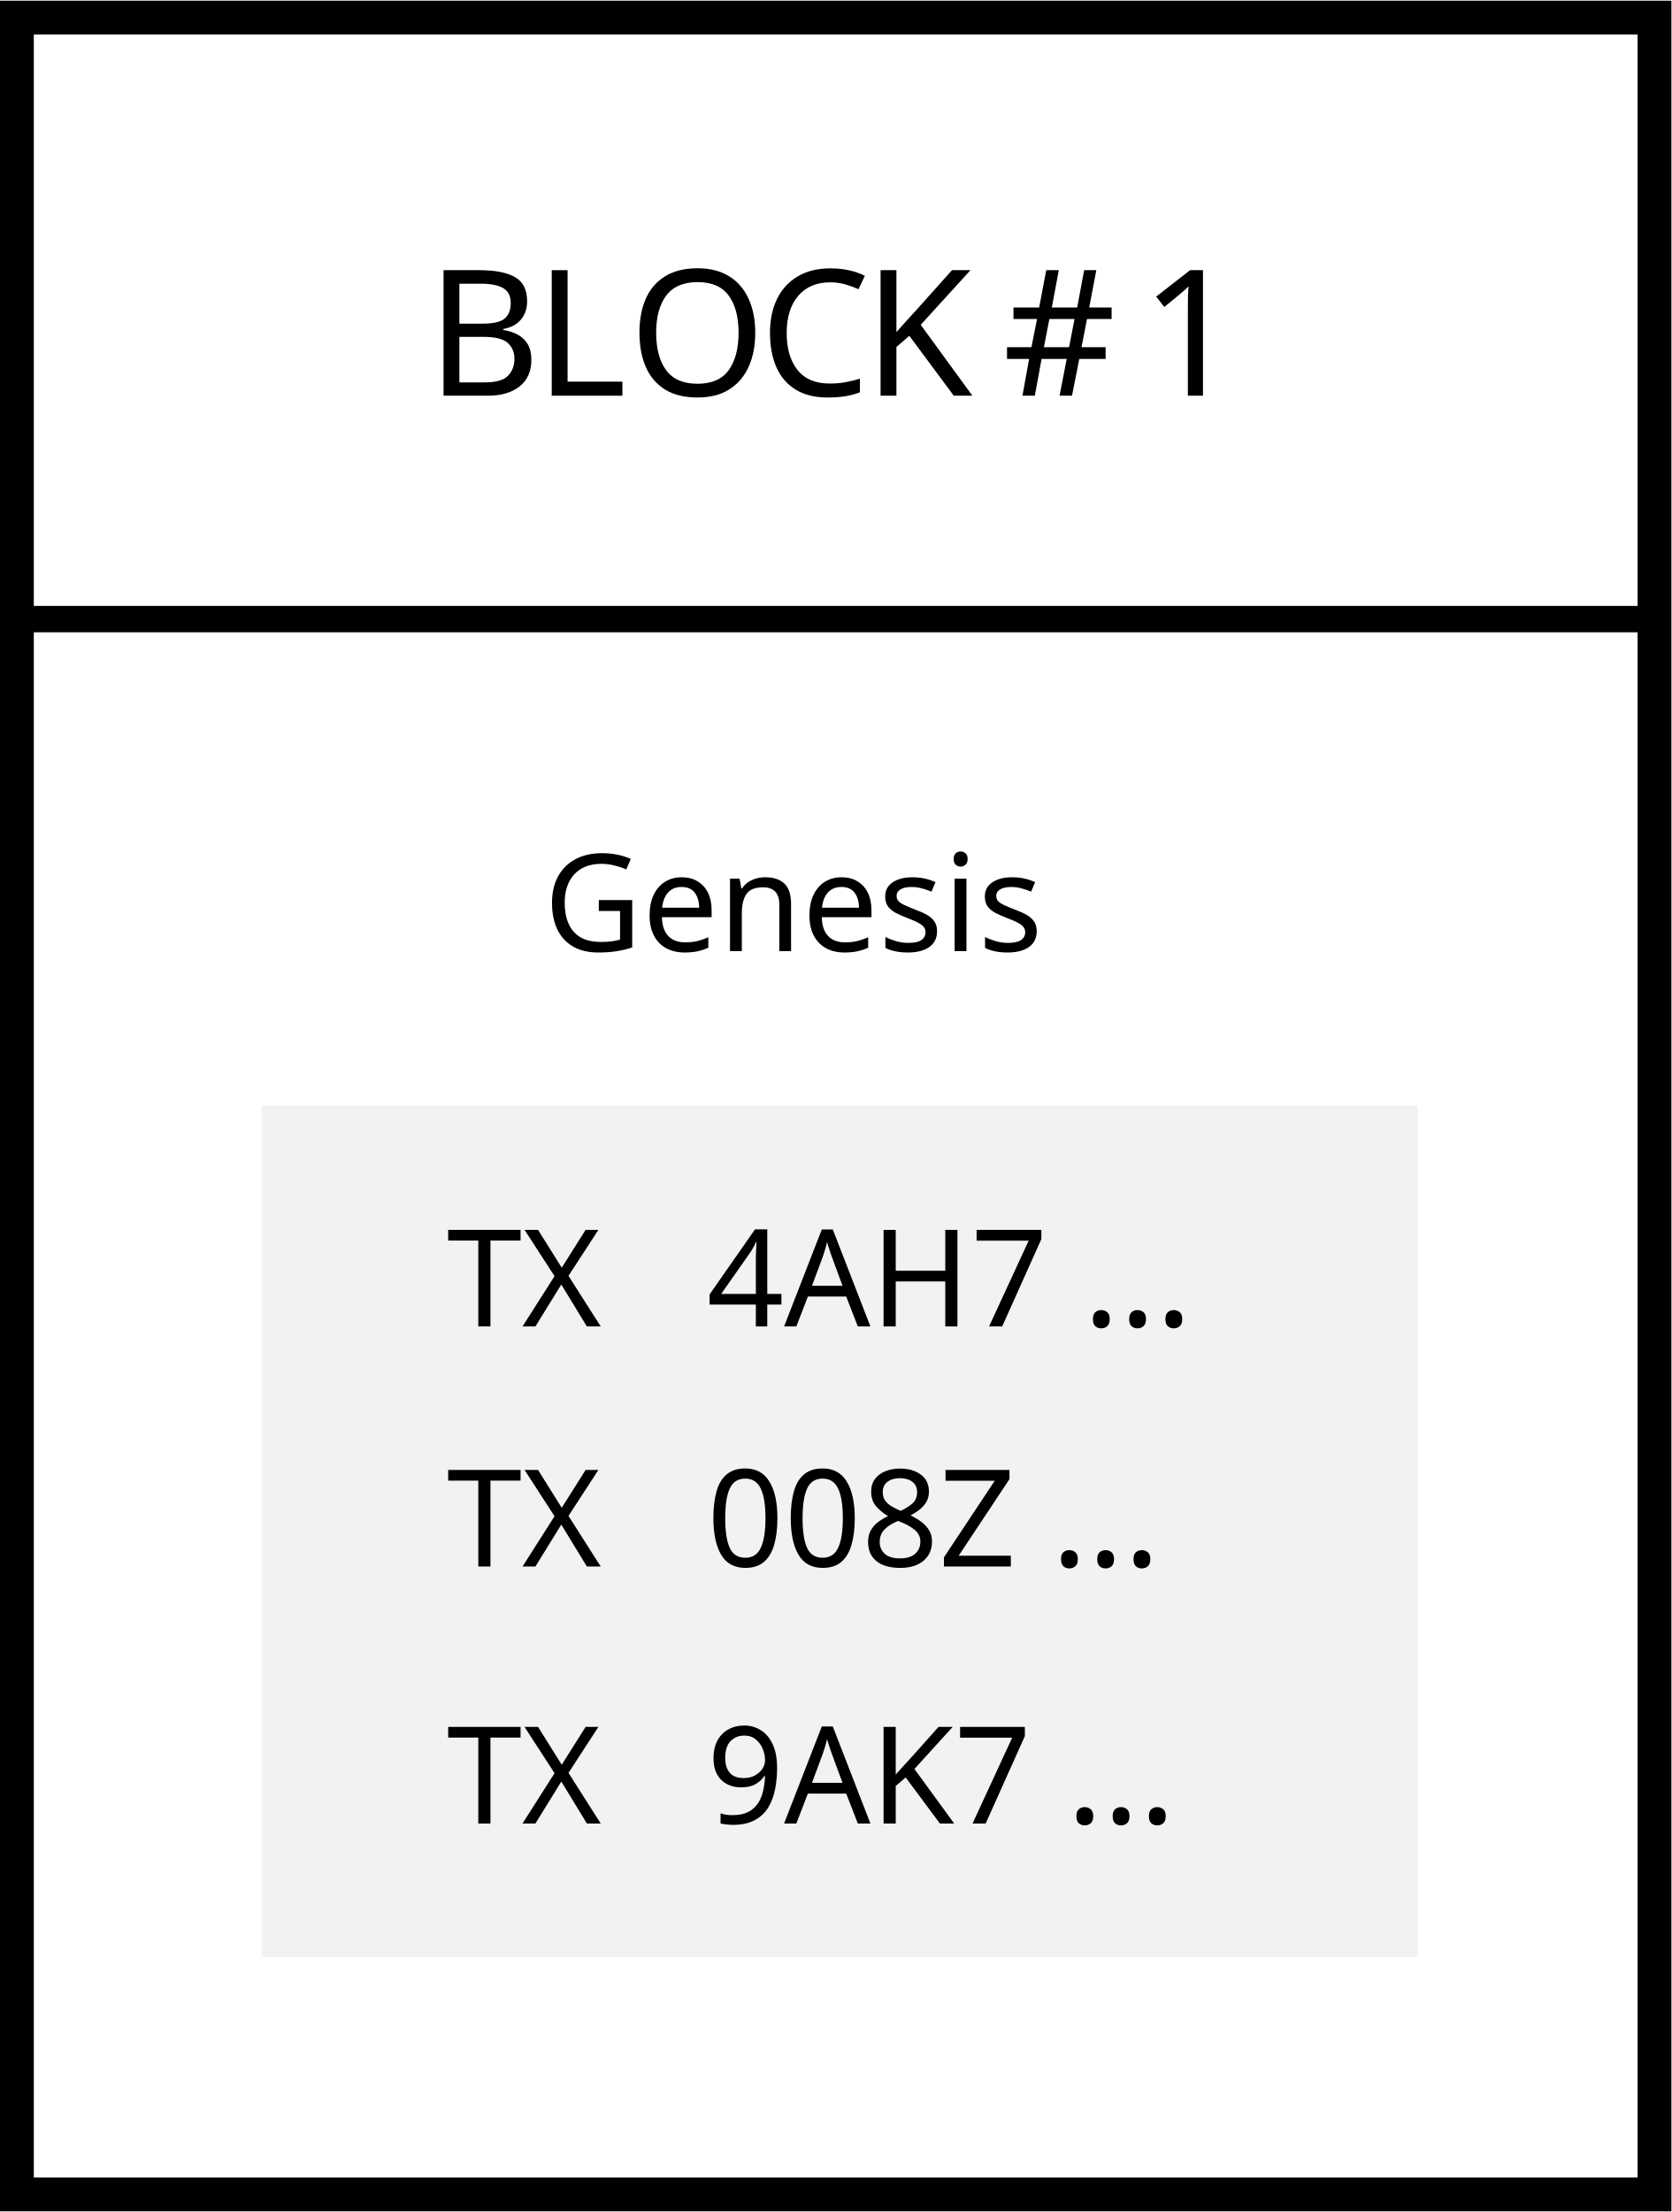
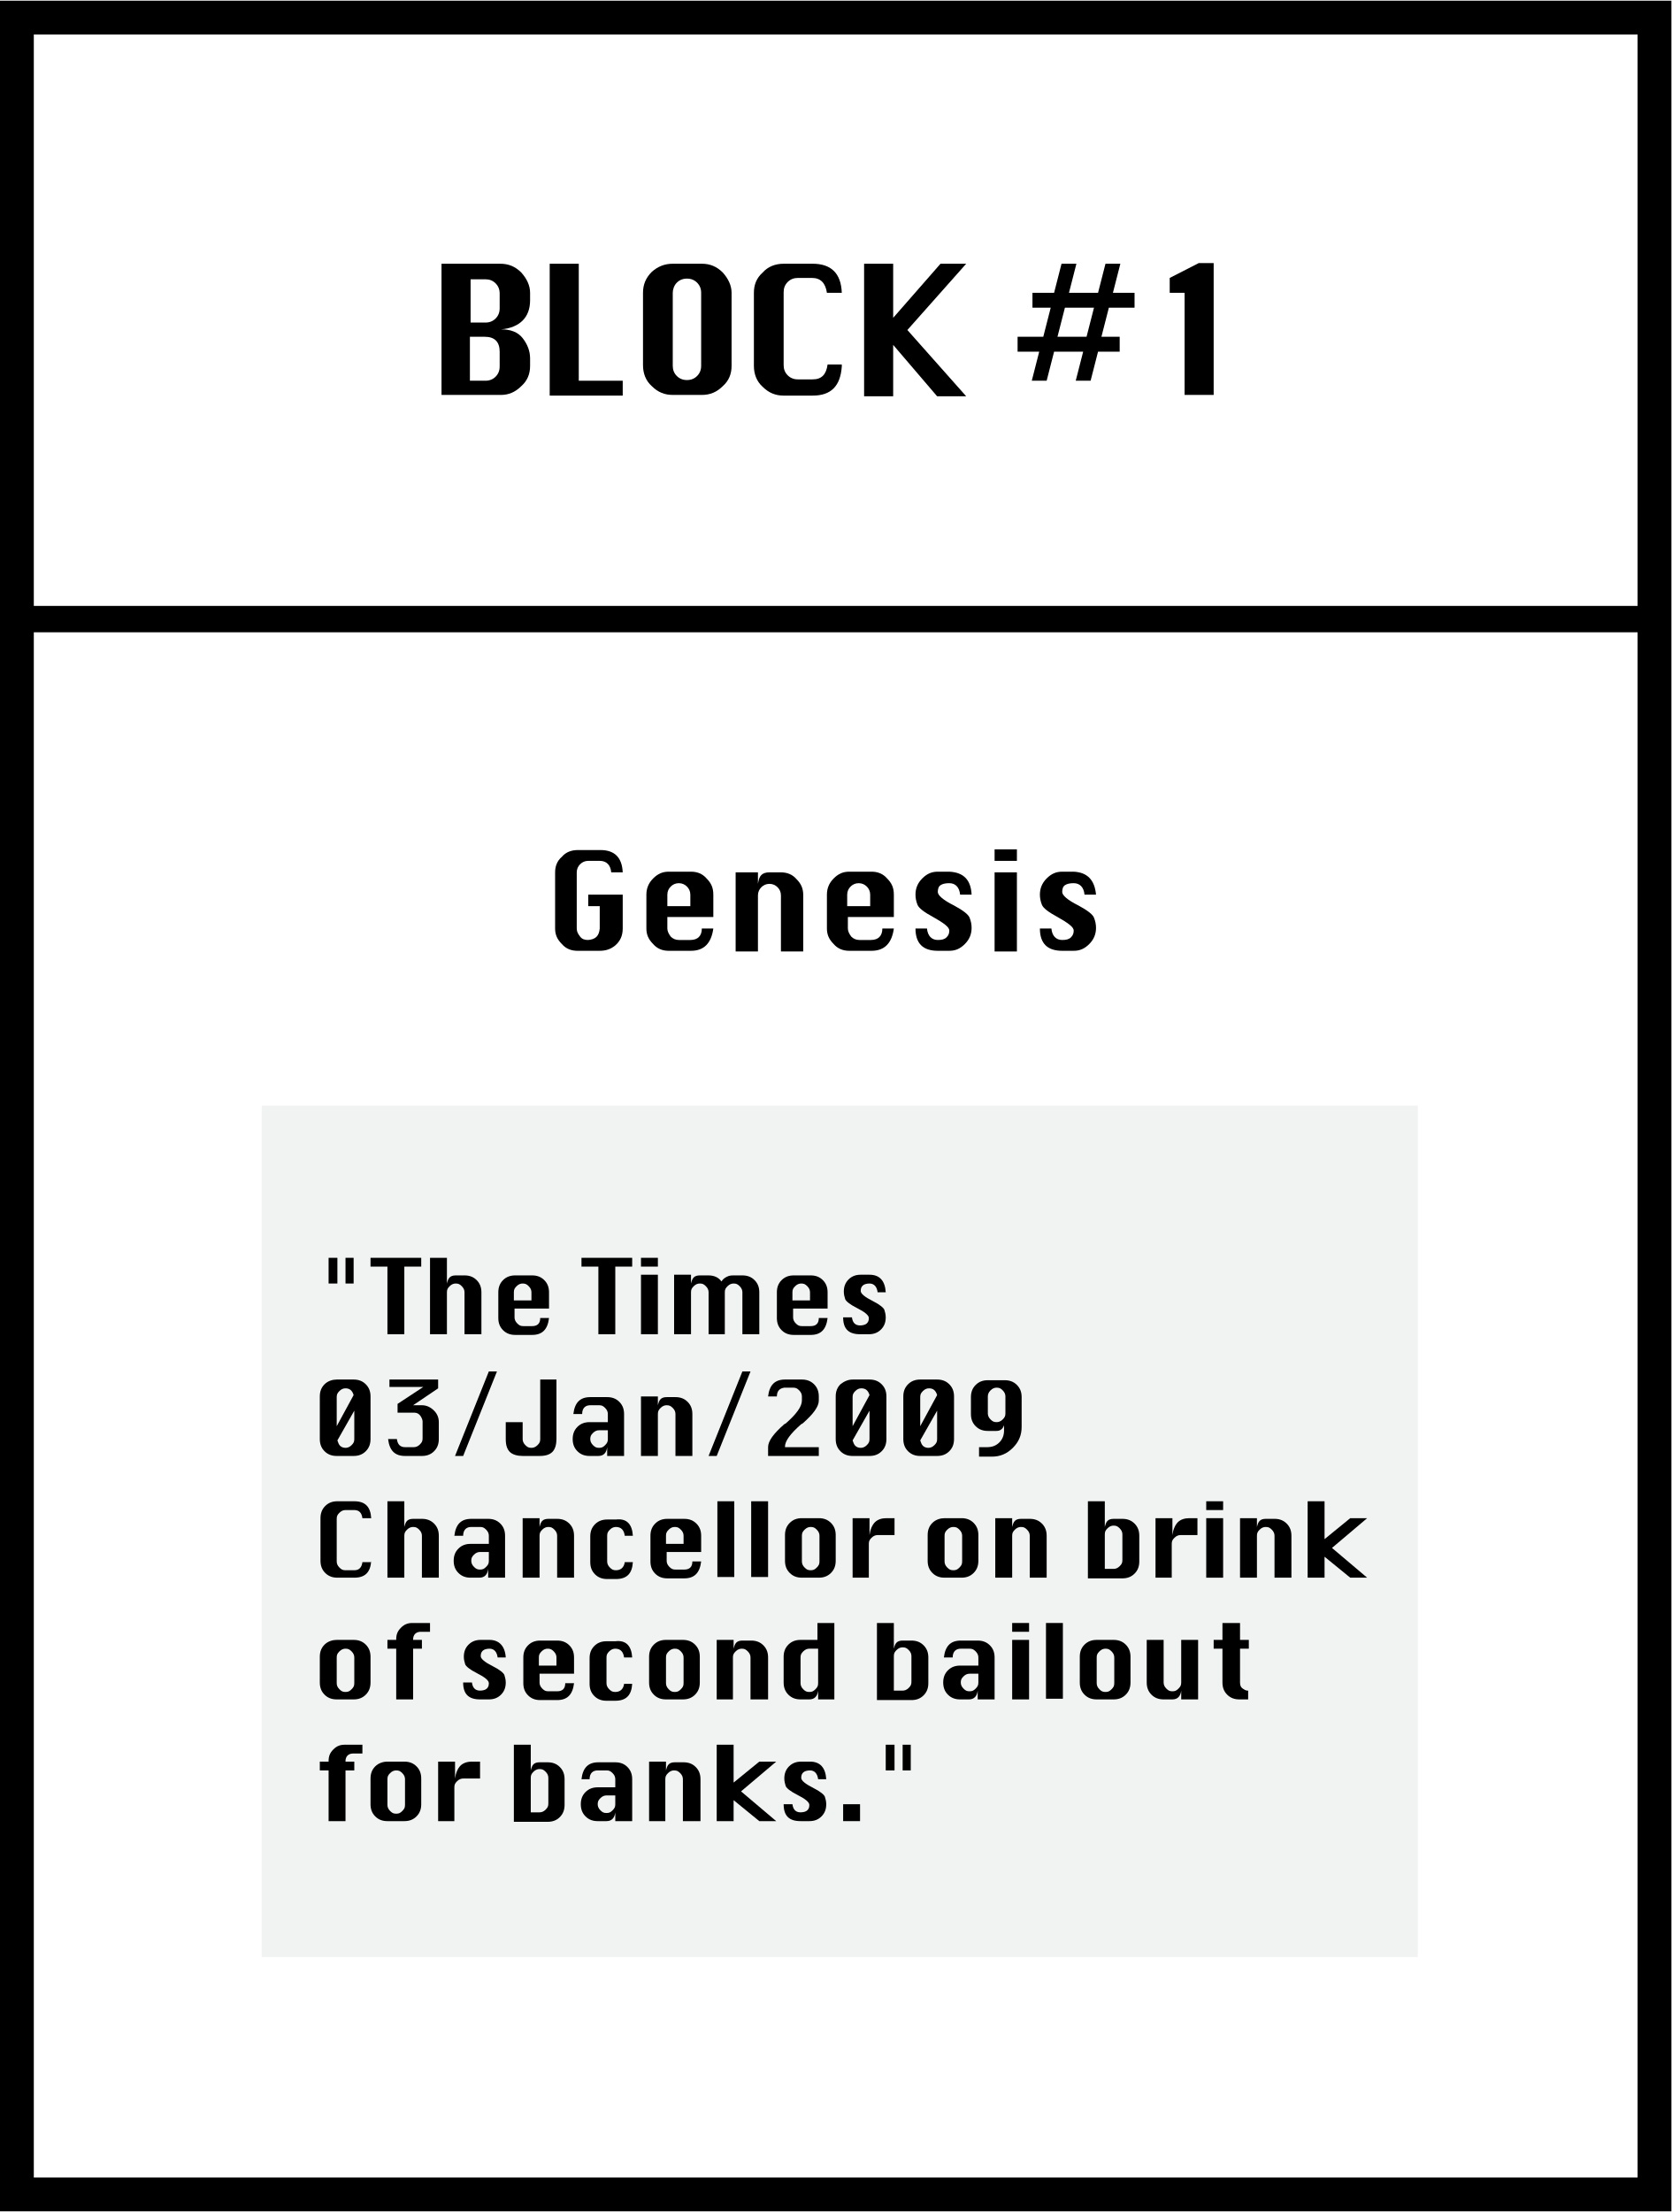
- <svg xmlns="http://www.w3.org/2000/svg" version="1.1" id="Layer_1" x="0px" y="0px" width="247.2px" height="327.1px" viewBox="0 0 247.2 327.1" enable-background="new 0 0 247.2 327.1" xml:space="preserve">
-   <rect x="38.7" y="163.5" fill="#F1F2F2" width="171" height="125.9" />
+ <svg xmlns="http://www.w3.org/2000/svg" version="1.1" id="Layer_1" x="0px" y="0px" width="247.2px" height="327.1px" viewBox="0 0 247.2 327.1" style="enable-background:new 0 0 247.2 327.1;" xml:space="preserve">
+   <style type="text/css">
+ 
+ 	.st0{enable-background:new    ;}
+ 	.st1{fill:#F1F2F2;}
+ 
+ </style>
+   <rect x="38.7" y="163.5" class="st1" width="171" height="125.9" />
  <path d="M5,93.5h237.2V322H5V93.5z M5,5.1h237.2v84.5H5V5.1z M0,327h247.2V0.1H0V327z" />
-   <text transform="matrix(1 0 0 1 63.084 58.5146)">
-     <tspan x="0" y="0" font-family="'Krungthep'" font-size="26" letter-spacing="-1">B</tspan>
-     <tspan x="16" y="0" font-family="'Krungthep'" font-size="26" letter-spacing="-1">L</tspan>
-     <tspan x="29.9" y="0" font-family="'Krungthep'" font-size="26" letter-spacing="-1">OCK </tspan>
-     <tspan x="85.2" y="0" font-family="'Krungthep'" font-size="26" letter-spacing="-1">#</tspan>
-     <tspan x="105.6" y="0" font-family="'Krungthep'" font-size="26">1</tspan>
-   </text>
-   <text transform="matrix(1 0 0 1 66.0835 196.1489)" font-family="'Krungthep'" font-size="20">TX   4AH7 ...</text>
-   <text transform="matrix(1 0 0 1 66.0835 231.6489)" font-family="'Krungthep'" font-size="20">TX   008Z ...</text>
-   <text transform="matrix(1 0 0 1 66.0835 269.6489)" font-family="'Krungthep'" font-size="20">TX   9AK7 ...</text>
-   <text transform="matrix(1 0 0 1 80.4233 140.6484)" font-family="'Krungthep'" font-size="20">Genesis</text>
+   <g class="st0">
+     <path d="M65.3,58.5V39h8.7c1.2,0,2.2,0.4,3.1,1.3c0.8,0.9,1.3,1.9,1.3,3v1.1c0,1.3-0.4,2.3-1.1,3s-1.8,1.2-3.2,1.3   c1.4,0,2.5,0.4,3.2,1.3c0.7,0.9,1.1,1.9,1.1,3v1.1c0,1.2-0.4,2.2-1.3,3c-0.9,0.9-1.9,1.3-3,1.3H65.3z M69.6,47.7h2.2   c0.6,0,1.1-0.2,1.5-0.6c0.4-0.4,0.6-0.9,0.6-1.5v-2.2c0-0.6-0.2-1.1-0.6-1.5c-0.4-0.4-0.9-0.6-1.5-0.6h-2.2V47.7z M69.6,56.3h2.2   c0.6,0,1.1-0.2,1.5-0.6c0.4-0.4,0.6-0.9,0.6-1.5V52c0-1.4-0.7-2.2-2.2-2.2h-2.2V56.3z" />
+   </g>
+   <g class="st0">
+     <path d="M81.3,58.5V39h4.3v17.3h6.5v2.2H81.3z" />
+   </g>
+   <g class="st0">
+     <path d="M99.5,39h4.3c1.2,0,2.2,0.4,3.1,1.3c0.8,0.9,1.3,1.9,1.3,3v10.8c0,1.2-0.4,2.2-1.3,3c-0.9,0.9-1.9,1.3-3.1,1.3h-4.3   c-1.2,0-2.2-0.4-3.1-1.3c-0.9-0.8-1.3-1.9-1.3-3.1V43.3c0-1.2,0.4-2.2,1.3-3.1C97.3,39.4,98.3,39,99.5,39z M99.5,43.3v10.8   c0,0.6,0.2,1.1,0.6,1.5c0.4,0.4,0.9,0.6,1.5,0.6s1.1-0.2,1.5-0.6c0.4-0.4,0.6-0.9,0.6-1.5V43.3c0-0.6-0.2-1.1-0.6-1.5   c-0.4-0.4-0.9-0.6-1.5-0.6c-0.6,0-1.1,0.2-1.5,0.6C99.7,42.2,99.5,42.8,99.5,43.3z" />
+     <path d="M124.5,54.2c-0.2,2.9-1.6,4.3-4.3,4.3h-4.3c-1.2,0-2.2-0.4-3.1-1.3c-0.9-0.8-1.3-1.9-1.3-3.1V43.3c0-1.2,0.4-2.2,1.3-3   c0.8-0.9,1.9-1.3,3.1-1.3h4.3c2.7,0,4.2,1.4,4.3,4.3h-2.2c-0.2-1.4-0.9-2.2-2.2-2.2H118c-0.6,0-1.1,0.2-1.5,0.6   c-0.4,0.4-0.6,0.9-0.6,1.5v10.8c0,0.6,0.2,1.1,0.6,1.5c0.4,0.4,0.9,0.6,1.5,0.6h2.2c1.3,0,2-0.7,2.2-2.2H124.5z" />
+     <path d="M127.8,58.5V39h4.3v8l7-8h3.8l-8.7,9.8l8.7,9.8h-4.3l-6.5-7.6v7.6H127.8z" />
+   </g>
+   <g class="st0">
+     <path d="M157,39h2.2l-1.1,4.3h4.3l1.1-4.3h2.2l-1.1,4.3h3.2v2.2H164l-1.1,4.3h2.7V52h-3.2l-1.1,4.3h-2.2l1.1-4.3h-4.3l-1.1,4.3   h-2.2l1.1-4.3h-3.2v-2.2h3.8l1.1-4.3h-2.7v-2.2h3.2L157,39z M157.5,45.5l-1.1,4.3h4.3l1.1-4.3H157.5z" />
+   </g>
+   <g class="st0">
+     <path d="M175.2,58.5V43.3H173v-2.2l4.3-2.2h2.2v19.5H175.2z" />
+   </g>
+   <g class="st0">
+     <path d="M87.1,132.3h5v5c0,1.1-0.4,1.9-1.1,2.5s-1.5,0.8-2.3,0.8h-3.3c-0.9,0-1.7-0.3-2.3-1c-0.7-0.7-1-1.4-1-2.3V129   c0-0.9,0.3-1.7,1-2.3c0.6-0.7,1.4-1,2.4-1h3.3c2.1,0,3.2,1.1,3.3,3.3h-1.7c-0.1-1.1-0.7-1.7-1.7-1.7h-1.7c-0.5,0-0.9,0.2-1.2,0.5   s-0.5,0.7-0.5,1.2v8.3c0,0.5,0.2,0.8,0.5,1.2s0.7,0.5,1.2,0.5c1.1-0.1,1.6-0.6,1.7-1.7V134h-1.7V132.3z" />
+     <path d="M105.4,135.6h-6.7v1.7c0,0.4,0.2,0.8,0.5,1.2c0.3,0.3,0.7,0.5,1.2,0.5h1.7c1.1,0,1.7-0.6,1.7-1.7h1.7   c-0.3,2.2-1.4,3.3-3.3,3.3h-3.3c-0.9,0-1.7-0.3-2.3-1c-0.7-0.7-1-1.4-1-2.3v-5c0-0.9,0.3-1.7,1-2.4s1.4-1,2.3-1h3.3   c0.9,0,1.7,0.3,2.3,1c0.7,0.7,1,1.4,1,2.4V135.6z M98.8,134h3.3v-1.7c0-0.5-0.2-0.9-0.5-1.2c-0.3-0.3-0.7-0.5-1.2-0.5   c-0.5,0-0.9,0.2-1.2,0.5s-0.5,0.7-0.5,1.2V134z" />
+     <path d="M108.8,140.6V129h3.3v1.7c0.1-0.6,0.2-1,0.5-1.3c0.3-0.3,0.7-0.4,1.2-0.4h1.7c0.9,0,1.7,0.3,2.3,1c0.7,0.7,1,1.4,1,2.4v8.3   h-3.3v-8.3c0-0.5-0.2-0.9-0.5-1.2c-0.3-0.3-0.7-0.5-1.2-0.5c-0.5,0-0.9,0.2-1.2,0.5s-0.5,0.7-0.5,1.2v8.3H108.8z" />
+     <path d="M132.1,135.6h-6.7v1.7c0,0.4,0.2,0.8,0.5,1.2c0.3,0.3,0.7,0.5,1.2,0.5h1.7c1.1,0,1.7-0.6,1.7-1.7h1.7   c-0.3,2.2-1.4,3.3-3.3,3.3h-3.3c-0.9,0-1.7-0.3-2.3-1c-0.7-0.7-1-1.4-1-2.3v-5c0-0.9,0.3-1.7,1-2.4s1.4-1,2.3-1h3.3   c0.9,0,1.7,0.3,2.3,1c0.7,0.7,1,1.4,1,2.4V135.6z M125.4,134h3.3v-1.7c0-0.5-0.2-0.9-0.5-1.2c-0.3-0.3-0.7-0.5-1.2-0.5   c-0.5,0-0.9,0.2-1.2,0.5s-0.5,0.7-0.5,1.2V134z" />
+     <path d="M143.7,132.3h-1.7c-0.1-1.1-0.7-1.7-1.6-1.7c-0.6,0-1,0.1-1.3,0.3s-0.4,0.6-0.4,1c0,0.5,0.8,1.2,2.4,2   c1.3,0.7,2.1,1.3,2.3,1.8c0.2,0.5,0.3,1,0.3,1.5c0,0.9-0.3,1.7-1,2.4c-0.7,0.7-1.4,1-2.3,1h-1.7c-2.2,0-3.3-1.1-3.3-3.3h1.7   c0.1,1.1,0.7,1.7,1.6,1.7c0.6,0,1-0.1,1.3-0.4s0.4-0.6,0.4-1c0-0.5-0.8-1.1-2.4-2c-1.3-0.7-2.1-1.3-2.3-1.8c-0.2-0.5-0.3-1-0.3-1.5   c0-0.9,0.3-1.7,1-2.4s1.4-1,2.3-1h1.7C142.5,129,143.6,130.1,143.7,132.3z" />
+     <path d="M147.1,127.3v-1.7h3.3v1.7H147.1z M147.1,140.6V129h3.3v11.7H147.1z" />
+     <path d="M162.1,132.3h-1.7c-0.1-1.1-0.7-1.7-1.6-1.7c-0.6,0-1,0.1-1.3,0.3s-0.4,0.6-0.4,1c0,0.5,0.8,1.2,2.4,2   c1.3,0.7,2.1,1.3,2.3,1.8c0.2,0.5,0.3,1,0.3,1.5c0,0.9-0.3,1.7-1,2.4c-0.7,0.7-1.4,1-2.3,1h-1.7c-2.2,0-3.3-1.1-3.3-3.3h1.7   c0.1,1.1,0.7,1.7,1.6,1.7c0.6,0,1-0.1,1.3-0.4s0.4-0.6,0.4-1c0-0.5-0.8-1.1-2.4-2c-1.3-0.7-2.1-1.3-2.3-1.8c-0.2-0.5-0.3-1-0.3-1.5   c0-0.9,0.3-1.7,1-2.4s1.4-1,2.3-1h1.7C160.8,129,161.9,130.1,162.1,132.3z" />
+   </g>
+   <g>
+     <g>
+       <path d="M48.6,189.8V186h1.3v3.8H48.6z M51.1,189.8V186h1.2v3.8H51.1z" />
+       <path d="M57.3,197.3v-10h-2.5V186h7.5v1.3h-2.5v10H57.3z" />
+       <path d="M63.6,197.3V186h2.5v3.8c0.1-0.4,0.2-0.7,0.4-0.9s0.5-0.3,0.9-0.3h1.3c0.7,0,1.3,0.2,1.8,0.7s0.7,1.1,0.7,1.8v6.2h-2.5    v-6.2c0-0.3-0.1-0.6-0.4-0.9s-0.5-0.4-0.9-0.4c-0.3,0-0.6,0.1-0.9,0.4s-0.4,0.5-0.4,0.9v6.2H63.6z" />
+       <path d="M81.1,193.5h-5v1.3c0,0.3,0.1,0.6,0.4,0.9s0.5,0.4,0.9,0.4h1.3c0.8,0,1.2-0.4,1.2-1.2h1.3c-0.2,1.7-1,2.5-2.5,2.5h-2.5    c-0.7,0-1.3-0.2-1.8-0.7s-0.7-1.1-0.7-1.8v-3.8c0-0.7,0.2-1.3,0.7-1.8s1.1-0.7,1.8-0.7h2.5c0.7,0,1.3,0.2,1.8,0.7s0.7,1.1,0.7,1.8    V193.5z M76.1,192.3h2.5v-1.2c0-0.3-0.1-0.6-0.4-0.9s-0.5-0.4-0.9-0.4c-0.3,0-0.6,0.1-0.9,0.4s-0.4,0.5-0.4,0.9V192.3z" />
+       <path d="M88.5,197.3v-10H86V186h7.5v1.3H91v10H88.5z" />
+       <path d="M94.8,187.3V186h2.5v1.3H94.8z M94.8,197.3v-8.8h2.5v8.8H94.8z" />
+       <path d="M107.3,197.3h-2.5v-6.2c0-0.3-0.1-0.6-0.4-0.9s-0.5-0.4-0.9-0.4c-0.3,0-0.6,0.1-0.9,0.4s-0.4,0.5-0.4,0.9v6.2h-2.5v-8.8    h2.5v1.3c0.1-0.4,0.2-0.7,0.4-0.9s0.5-0.3,0.9-0.3h1.3c0.8,0,1.5,0.3,1.9,0.9c0.2-0.3,0.4-0.5,0.8-0.7s0.7-0.2,1.1-0.2h1.2    c0.7,0,1.3,0.2,1.8,0.7s0.7,1.1,0.7,1.8v6.2h-2.5v-6.2c0-0.3-0.1-0.6-0.4-0.9s-0.5-0.4-0.9-0.4c-0.3,0-0.6,0.1-0.9,0.4    s-0.4,0.5-0.4,0.9V197.3z" />
+       <path d="M122.3,193.5h-5v1.3c0,0.3,0.1,0.6,0.4,0.9s0.5,0.4,0.9,0.4h1.3c0.8,0,1.2-0.4,1.2-1.2h1.3c-0.2,1.7-1,2.5-2.5,2.5h-2.5    c-0.7,0-1.3-0.2-1.8-0.7s-0.7-1.1-0.7-1.8v-3.8c0-0.7,0.2-1.3,0.7-1.8s1.1-0.7,1.8-0.7h2.5c0.7,0,1.3,0.2,1.8,0.7s0.7,1.1,0.7,1.8    V193.5z M117.3,192.3h2.5v-1.2c0-0.3-0.1-0.6-0.4-0.9s-0.5-0.4-0.9-0.4c-0.3,0-0.6,0.1-0.9,0.4s-0.4,0.5-0.4,0.9V192.3z" />
+       <path d="M131,191.1h-1.2c-0.1-0.8-0.5-1.3-1.2-1.3c-0.4,0-0.8,0.1-1,0.3s-0.3,0.4-0.3,0.8c0,0.4,0.6,0.9,1.8,1.5    c1,0.5,1.6,1,1.7,1.3s0.2,0.7,0.2,1.1c0,0.7-0.2,1.3-0.7,1.8s-1.1,0.7-1.8,0.7h-1.3c-1.7,0-2.5-0.8-2.5-2.5h1.3    c0.1,0.8,0.5,1.2,1.2,1.2c0.4,0,0.8-0.1,1-0.3s0.3-0.4,0.3-0.8c0-0.4-0.6-0.9-1.8-1.5c-1-0.5-1.6-1-1.7-1.3s-0.2-0.7-0.2-1.1    c0-0.7,0.2-1.3,0.7-1.8s1.1-0.7,1.8-0.7h1.3C130.1,188.5,130.9,189.4,131,191.1z" />
+       <path d="M49.8,204h2.5c0.7,0,1.3,0.2,1.8,0.7s0.7,1.1,0.7,1.8v6.3c0,0.7-0.2,1.3-0.7,1.8s-1.1,0.7-1.8,0.7h-2.5    c-0.7,0-1.3-0.2-1.8-0.7s-0.7-1.1-0.7-1.8v-6.3c0-0.7,0.2-1.3,0.7-1.8S49.2,204,49.8,204z M52.3,206.3c-0.2-0.7-0.6-1-1.2-1    c-0.3,0-0.6,0.1-0.9,0.4s-0.4,0.5-0.4,0.9v4.3L52.3,206.3z M49.9,213c0.1,0.3,0.2,0.6,0.4,0.8s0.5,0.3,0.8,0.3    c0.3,0,0.6-0.1,0.9-0.4s0.4-0.5,0.4-0.9v-4.2L49.9,213z" />
+       <path d="M57.3,204h7.5l0,1.3l-3.7,2.5h1.3c0.7,0,1.3,0.3,1.8,0.8s0.7,1.1,0.7,1.7v2.5c0,0.7-0.2,1.3-0.7,1.8s-1.1,0.7-1.8,0.7    h-2.5c-1.5,0-2.3-0.8-2.5-2.5h1.3c0.1,0.8,0.5,1.2,1.2,1.2h1.3c0.3,0,0.6-0.1,0.9-0.4s0.4-0.5,0.4-0.9v-2.5c0-0.2-0.1-0.5-0.3-0.8    s-0.5-0.5-0.9-0.5h-2.5v-1.3l3.8-2.5h-5V204z" />
+       <path d="M67.3,215.3l5-12.5h1.2l-5,12.5H67.3z" />
+       <path d="M82.3,204v8.8c0,0.8-0.2,1.5-0.6,1.9s-1,0.6-1.9,0.6h-2.5c-0.8,0-1.5-0.2-1.9-0.6s-0.6-1-0.6-1.9v-2.5h2.5v2.5    c0,0.3,0.1,0.6,0.4,0.9s0.5,0.4,0.9,0.4c0.3,0,0.6-0.1,0.9-0.4s0.4-0.5,0.4-0.9V204H82.3z" />
+       <path d="M89.9,210.3v-1.2c0-0.3-0.1-0.6-0.4-0.9s-0.5-0.4-0.9-0.4h-1.3c-0.7,0-1.2,0.4-1.2,1.3h-1.3c0.2-1.7,1-2.5,2.5-2.5h2.5    c0.7,0,1.3,0.2,1.8,0.7s0.7,1.1,0.7,1.8v6.2h-2.5V214c-0.1,0.8-0.5,1.3-1.3,1.3h-1.3c-0.7,0-1.3-0.2-1.8-0.7s-0.7-1.1-0.7-1.8v0    c0-0.7,0.2-1.3,0.7-1.8s1.1-0.7,1.8-0.7H89.9z M89.9,211.5h-1.3c-0.3,0-0.6,0.1-0.9,0.4s-0.4,0.5-0.4,0.9v0c0,0.3,0.1,0.6,0.4,0.9    s0.5,0.4,0.9,0.4s0.6-0.1,0.9-0.4s0.4-0.5,0.4-0.9V211.5z" />
+       <path d="M94.8,215.3v-8.8h2.5v1.3c0.1-0.4,0.2-0.7,0.4-0.9s0.5-0.3,0.9-0.3h1.3c0.7,0,1.3,0.2,1.8,0.7s0.7,1.1,0.7,1.8v6.2h-2.5    v-6.2c0-0.3-0.1-0.6-0.4-0.9s-0.5-0.4-0.9-0.4c-0.3,0-0.6,0.1-0.9,0.4s-0.4,0.5-0.4,0.9v6.2H94.8z" />
+       <path d="M104.8,215.3l5-12.5h1.2l-5,12.5H104.8z" />
+       <path d="M114.9,206.5h-1.3c0.2-1.7,1-2.5,2.5-2.5h2.5c0.7,0,1.3,0.2,1.8,0.7s0.7,1.1,0.7,1.8v0.6c0,0.9-0.8,2-2.4,3.4l-0.2,0.1    c-1.6,1.4-2.4,2.5-2.4,3.3v0.1h5v1.3h-7.5V214c0-0.9,0.8-2,2.4-3.4l0.2-0.1c1.6-1.4,2.4-2.5,2.4-3.4v-0.6c0-0.3-0.1-0.6-0.4-0.9    s-0.5-0.4-0.9-0.4h-1.3C115.3,205.3,114.9,205.7,114.9,206.5z" />
+       <path d="M126.1,204h2.5c0.7,0,1.3,0.2,1.8,0.7s0.7,1.1,0.7,1.8v6.3c0,0.7-0.2,1.3-0.7,1.8s-1.1,0.7-1.8,0.7h-2.5    c-0.7,0-1.3-0.2-1.8-0.7c-0.5-0.5-0.7-1.1-0.7-1.8v-6.3c0-0.7,0.2-1.3,0.7-1.8C124.8,204.3,125.4,204,126.1,204z M128.6,206.3    c-0.2-0.7-0.6-1-1.2-1c-0.3,0-0.6,0.1-0.9,0.4s-0.4,0.5-0.4,0.9v4.3L128.6,206.3z M126.1,213c0.1,0.3,0.2,0.6,0.4,0.8    s0.5,0.3,0.8,0.3c0.3,0,0.6-0.1,0.9-0.4s0.4-0.5,0.4-0.9v-4.2L126.1,213z" />
+       <path d="M136.1,204h2.5c0.7,0,1.3,0.2,1.8,0.7s0.7,1.1,0.7,1.8v6.3c0,0.7-0.2,1.3-0.7,1.8s-1.1,0.7-1.8,0.7h-2.5    c-0.7,0-1.3-0.2-1.8-0.7s-0.7-1.1-0.7-1.8v-6.3c0-0.7,0.2-1.3,0.7-1.8S135.4,204,136.1,204z M138.6,206.3c-0.2-0.7-0.6-1-1.2-1    c-0.3,0-0.6,0.1-0.9,0.4s-0.4,0.5-0.4,0.9v4.3L138.6,206.3z M136.1,213c0.1,0.3,0.2,0.6,0.4,0.8s0.5,0.3,0.8,0.3    c0.3,0,0.6-0.1,0.9-0.4s0.4-0.5,0.4-0.9v-4.2L136.1,213z" />
+       <path d="M148.6,210.3c-0.1,0.8-0.5,1.3-1.2,1.3h-1.3c-0.7,0-1.3-0.2-1.8-0.7s-0.7-1.1-0.7-1.8v-2.5c0-0.7,0.2-1.3,0.7-1.8    s1.1-0.7,1.8-0.7h2.5c0.7,0,1.3,0.2,1.8,0.7s0.7,1.1,0.7,1.8v4.4c0,1.2-0.4,2.2-1.3,3.1s-1.9,1.3-3.1,1.3h-1.9V214h1.2    c0.7,0,1.3-0.2,1.8-0.7s0.7-1.1,0.7-1.8V210.3z M146.1,206.5v2.5c0,0.3,0.1,0.6,0.4,0.9s0.5,0.4,0.9,0.4c0.3,0,0.6-0.1,0.9-0.4    s0.4-0.5,0.4-0.9v-2.5c0-0.3-0.1-0.6-0.4-0.9s-0.5-0.4-0.9-0.4c-0.3,0-0.6,0.1-0.9,0.4S146.1,206.2,146.1,206.5z" />
+       <path d="M54.9,230.8c-0.1,1.7-0.9,2.5-2.5,2.5h-2.5c-0.7,0-1.3-0.2-1.8-0.7s-0.7-1.1-0.7-1.8v-6.3c0-0.7,0.2-1.3,0.7-1.8    s1.1-0.7,1.8-0.7h2.5c1.6,0,2.4,0.8,2.5,2.5h-1.3c-0.1-0.8-0.5-1.2-1.2-1.2h-1.3c-0.3,0-0.6,0.1-0.9,0.4s-0.4,0.5-0.4,0.9v6.3    c0,0.3,0.1,0.6,0.4,0.9s0.5,0.4,0.9,0.4h1.3c0.7,0,1.1-0.4,1.2-1.2H54.9z" />
+       <path d="M57.3,233.3V222h2.5v3.8c0.1-0.4,0.2-0.7,0.4-0.9s0.5-0.3,0.9-0.3h1.3c0.7,0,1.3,0.2,1.8,0.7s0.7,1.1,0.7,1.8v6.2h-2.5    v-6.2c0-0.3-0.1-0.6-0.4-0.9s-0.5-0.4-0.9-0.4c-0.3,0-0.6,0.1-0.9,0.4s-0.4,0.5-0.4,0.9v6.2H57.3z" />
+       <path d="M72.3,228.3v-1.2c0-0.3-0.1-0.6-0.4-0.9s-0.5-0.4-0.9-0.4h-1.3c-0.7,0-1.2,0.4-1.2,1.3h-1.3c0.2-1.7,1-2.5,2.5-2.5h2.5    c0.7,0,1.3,0.2,1.8,0.7s0.7,1.1,0.7,1.8v6.2h-2.5V232c-0.1,0.8-0.5,1.3-1.3,1.3h-1.3c-0.7,0-1.3-0.2-1.8-0.7s-0.7-1.1-0.7-1.8v0    c0-0.7,0.2-1.3,0.7-1.8s1.1-0.7,1.8-0.7H72.3z M72.3,229.5h-1.3c-0.3,0-0.6,0.1-0.9,0.4s-0.4,0.5-0.4,0.9v0c0,0.3,0.1,0.6,0.4,0.9    s0.5,0.4,0.9,0.4s0.6-0.1,0.9-0.4s0.4-0.5,0.4-0.9V229.5z" />
+       <path d="M77.3,233.3v-8.8h2.5v1.3c0.1-0.4,0.2-0.7,0.4-0.9s0.5-0.3,0.9-0.3h1.3c0.7,0,1.3,0.2,1.8,0.7s0.7,1.1,0.7,1.8v6.2h-2.5    v-6.2c0-0.3-0.1-0.6-0.4-0.9s-0.5-0.4-0.9-0.4c-0.3,0-0.6,0.1-0.9,0.4s-0.4,0.5-0.4,0.9v6.2H77.3z" />
+       <path d="M93.6,227.1h-1.2c-0.1-0.8-0.5-1.3-1.3-1.3c-0.3,0-0.6,0.1-0.9,0.4s-0.4,0.5-0.4,0.9v3.8c0,0.3,0.1,0.6,0.4,0.9    s0.5,0.4,0.9,0.4c0.7,0,1.2-0.4,1.3-1.2h1.2c-0.1,1.7-0.9,2.5-2.5,2.5h-1.3c-0.7,0-1.3-0.2-1.8-0.7s-0.7-1.1-0.7-1.8v-3.8    c0-0.7,0.2-1.3,0.7-1.8s1.1-0.7,1.8-0.7h1.3C92.7,224.5,93.5,225.4,93.6,227.1z" />
+       <path d="M103.6,229.5h-5v1.3c0,0.3,0.1,0.6,0.4,0.9s0.5,0.4,0.9,0.4h1.3c0.8,0,1.2-0.4,1.2-1.2h1.3c-0.2,1.7-1,2.5-2.5,2.5h-2.5    c-0.7,0-1.3-0.2-1.8-0.7s-0.7-1.1-0.7-1.8v-3.8c0-0.7,0.2-1.3,0.7-1.8s1.1-0.7,1.8-0.7h2.5c0.7,0,1.3,0.2,1.8,0.7s0.7,1.1,0.7,1.8    V229.5z M98.6,228.3h2.5v-1.2c0-0.3-0.1-0.6-0.4-0.9s-0.5-0.4-0.9-0.4c-0.3,0-0.6,0.1-0.9,0.4s-0.4,0.5-0.4,0.9V228.3z" />
+       <path d="M106.1,233.3V222h2.5v11.2H106.1z" />
+       <path d="M111.1,233.3V222h2.5v11.2H111.1z" />
+       <path d="M118.6,224.5h2.5c0.7,0,1.3,0.2,1.8,0.7s0.7,1.1,0.7,1.8v3.8c0,0.7-0.2,1.3-0.7,1.8s-1.1,0.7-1.8,0.7h-2.5    c-0.7,0-1.3-0.2-1.8-0.7s-0.7-1.1-0.7-1.8v-3.8c0-0.7,0.2-1.3,0.7-1.8S117.9,224.5,118.6,224.5z M118.6,227.1v3.8    c0,0.3,0.1,0.6,0.4,0.9s0.5,0.4,0.9,0.4s0.6-0.1,0.9-0.4s0.4-0.5,0.4-0.9v-3.8c0-0.3-0.1-0.6-0.4-0.9s-0.5-0.4-0.9-0.4    c-0.3,0-0.6,0.1-0.9,0.4S118.6,226.7,118.6,227.1z" />
+       <path d="M128.6,233.3h-2.5v-8.8h2.5v2.5c0.1-0.8,0.4-1.5,0.8-1.9s1-0.6,1.7-0.6h1.2v2.5h-2.5c-0.3,0-0.6,0.1-0.9,0.4    s-0.4,0.5-0.4,0.9V233.3z" />
+       <path d="M139.7,224.5h2.5c0.7,0,1.3,0.2,1.8,0.7s0.7,1.1,0.7,1.8v3.8c0,0.7-0.2,1.3-0.7,1.8s-1.1,0.7-1.8,0.7h-2.5    c-0.7,0-1.3-0.2-1.8-0.7s-0.7-1.1-0.7-1.8v-3.8c0-0.7,0.2-1.3,0.7-1.8S139.1,224.5,139.7,224.5z M139.7,227.1v3.8    c0,0.3,0.1,0.6,0.4,0.9s0.5,0.4,0.9,0.4s0.6-0.1,0.9-0.4s0.4-0.5,0.4-0.9v-3.8c0-0.3-0.1-0.6-0.4-0.9s-0.5-0.4-0.9-0.4    c-0.3,0-0.6,0.1-0.9,0.4S139.7,226.7,139.7,227.1z" />
+       <path d="M147.2,233.3v-8.8h2.5v1.3c0.1-0.4,0.2-0.7,0.4-0.9s0.5-0.3,0.9-0.3h1.3c0.7,0,1.3,0.2,1.8,0.7s0.7,1.1,0.7,1.8v6.2h-2.5    v-6.2c0-0.3-0.1-0.6-0.4-0.9s-0.5-0.4-0.9-0.4c-0.3,0-0.6,0.1-0.9,0.4s-0.4,0.5-0.4,0.9v6.2H147.2z" />
+       <path d="M160.9,233.3V222h2.5v3.8c0.1-0.4,0.2-0.7,0.4-0.9s0.5-0.3,0.9-0.3h1.3c0.7,0,1.3,0.2,1.8,0.7s0.7,1.1,0.7,1.8v3.8    c0,0.7-0.2,1.3-0.7,1.8s-1.1,0.7-1.8,0.7H160.9z M163.4,232h1.3c0.3,0,0.6-0.1,0.9-0.4s0.4-0.5,0.4-0.9v-3.8    c0-0.3-0.1-0.6-0.4-0.9s-0.5-0.4-0.9-0.4c-0.3,0-0.6,0.1-0.9,0.4s-0.4,0.5-0.4,0.9V232z" />
+       <path d="M173.4,233.3h-2.5v-8.8h2.5v2.5c0.1-0.8,0.4-1.5,0.8-1.9s1-0.6,1.7-0.6h1.2v2.5h-2.5c-0.3,0-0.6,0.1-0.9,0.4    s-0.4,0.5-0.4,0.9V233.3z" />
+       <path d="M178.4,223.3V222h2.5v1.3H178.4z M178.4,233.3v-8.8h2.5v8.8H178.4z" />
+       <path d="M183.4,233.3v-8.8h2.5v1.3c0.1-0.4,0.2-0.7,0.4-0.9s0.5-0.3,0.9-0.3h1.3c0.7,0,1.3,0.2,1.8,0.7s0.7,1.1,0.7,1.8v6.2h-2.5    v-6.2c0-0.3-0.1-0.6-0.4-0.9s-0.5-0.4-0.9-0.4c-0.3,0-0.6,0.1-0.9,0.4s-0.4,0.5-0.4,0.9v6.2H183.4z" />
+       <path d="M193.4,233.3V222h2.5v5.6l3.8-3.1h2.5l-5.2,4.4l5.2,4.4h-2.5l-3.8-3.1v3.1H193.4z" />
+       <path d="M49.8,242.5h2.5c0.7,0,1.3,0.2,1.8,0.7s0.7,1.1,0.7,1.8v3.8c0,0.7-0.2,1.3-0.7,1.8s-1.1,0.7-1.8,0.7h-2.5    c-0.7,0-1.3-0.2-1.8-0.7s-0.7-1.1-0.7-1.8v-3.8c0-0.7,0.2-1.3,0.7-1.8S49.2,242.5,49.8,242.5z M49.8,245.1v3.8    c0,0.3,0.1,0.6,0.4,0.9s0.5,0.4,0.9,0.4s0.6-0.1,0.9-0.4s0.4-0.5,0.4-0.9v-3.8c0-0.3-0.1-0.6-0.4-0.9s-0.5-0.4-0.9-0.4    c-0.3,0-0.6,0.1-0.9,0.4S49.8,244.7,49.8,245.1z" />
+       <path d="M58.6,251.3v-7.5h-1.3v-1.3h1.3v-0.1c0-0.7,0.2-1.2,0.7-1.7s1-0.7,1.7-0.7h2.6v1.3h-1.4c-0.3,0-0.6,0.1-0.8,0.3    s-0.3,0.5-0.3,0.8v0.1h1.3v1.3h-1.3v7.5H58.6z" />
+       <path d="M74.8,245.1h-1.2c-0.1-0.8-0.5-1.3-1.2-1.3c-0.4,0-0.8,0.1-1,0.3s-0.3,0.4-0.3,0.8c0,0.4,0.6,0.9,1.8,1.5    c1,0.5,1.6,1,1.7,1.3s0.2,0.7,0.2,1.1c0,0.7-0.2,1.3-0.7,1.8s-1.1,0.7-1.8,0.7H71c-1.7,0-2.5-0.8-2.5-2.5h1.3    c0.1,0.8,0.5,1.2,1.2,1.2c0.4,0,0.8-0.1,1-0.3s0.3-0.4,0.3-0.8c0-0.4-0.6-0.9-1.8-1.5c-1-0.5-1.6-1-1.7-1.3s-0.2-0.7-0.2-1.1    c0-0.7,0.2-1.3,0.7-1.8s1.1-0.7,1.8-0.7h1.3C73.8,242.5,74.7,243.4,74.8,245.1z" />
+       <path d="M84.8,247.5h-5v1.3c0,0.3,0.1,0.6,0.4,0.9s0.5,0.4,0.9,0.4h1.3c0.8,0,1.2-0.4,1.2-1.2h1.3c-0.2,1.7-1,2.5-2.5,2.5h-2.5    c-0.7,0-1.3-0.2-1.8-0.7s-0.7-1.1-0.7-1.8v-3.8c0-0.7,0.2-1.3,0.7-1.8s1.1-0.7,1.8-0.7h2.5c0.7,0,1.3,0.2,1.8,0.7s0.7,1.1,0.7,1.8    V247.5z M79.8,246.3h2.5v-1.2c0-0.3-0.1-0.6-0.4-0.9s-0.5-0.4-0.9-0.4c-0.3,0-0.6,0.1-0.9,0.4s-0.4,0.5-0.4,0.9V246.3z" />
+       <path d="M93.5,245.1h-1.2c-0.1-0.8-0.5-1.3-1.3-1.3c-0.3,0-0.6,0.1-0.9,0.4s-0.4,0.5-0.4,0.9v3.8c0,0.3,0.1,0.6,0.4,0.9    s0.5,0.4,0.9,0.4c0.7,0,1.2-0.4,1.3-1.2h1.2c-0.1,1.7-0.9,2.5-2.5,2.5h-1.3c-0.7,0-1.3-0.2-1.8-0.7s-0.7-1.1-0.7-1.8v-3.8    c0-0.7,0.2-1.3,0.7-1.8s1.1-0.7,1.8-0.7H91C92.6,242.5,93.4,243.4,93.5,245.1z" />
+       <path d="M98.5,242.5h2.5c0.7,0,1.3,0.2,1.8,0.7s0.7,1.1,0.7,1.8v3.8c0,0.7-0.2,1.3-0.7,1.8s-1.1,0.7-1.8,0.7h-2.5    c-0.7,0-1.3-0.2-1.8-0.7s-0.7-1.1-0.7-1.8v-3.8c0-0.7,0.2-1.3,0.7-1.8S97.8,242.5,98.5,242.5z M98.5,245.1v3.8    c0,0.3,0.1,0.6,0.4,0.9s0.5,0.4,0.9,0.4s0.6-0.1,0.9-0.4s0.4-0.5,0.4-0.9v-3.8c0-0.3-0.1-0.6-0.4-0.9s-0.5-0.4-0.9-0.4    c-0.3,0-0.6,0.1-0.9,0.4S98.5,244.7,98.5,245.1z" />
+       <path d="M106,251.3v-8.8h2.5v1.3c0.1-0.4,0.2-0.7,0.4-0.9s0.5-0.3,0.9-0.3h1.3c0.7,0,1.3,0.2,1.8,0.7s0.7,1.1,0.7,1.8v6.2H111    v-6.2c0-0.3-0.1-0.6-0.4-0.9s-0.5-0.4-0.9-0.4c-0.3,0-0.6,0.1-0.9,0.4s-0.4,0.5-0.4,0.9v6.2H106z" />
+       <path d="M123.5,251.3H121V250c-0.1,0.8-0.5,1.3-1.3,1.3h-1.3c-0.7,0-1.3-0.2-1.8-0.7s-0.7-1.1-0.7-1.8v-3.8c0-0.7,0.2-1.3,0.7-1.8    s1.1-0.7,1.8-0.7h2.5V240h2.5V251.3z M121,243.8h-1.3c-0.3,0-0.6,0.1-0.9,0.4s-0.4,0.5-0.4,0.9v3.8c0,0.3,0.1,0.6,0.4,0.9    s0.5,0.4,0.9,0.4s0.6-0.1,0.9-0.4s0.4-0.5,0.4-0.9V243.8z" />
+       <path d="M129.7,251.3V240h2.5v3.8c0.1-0.4,0.2-0.7,0.4-0.9s0.5-0.3,0.9-0.3h1.3c0.7,0,1.3,0.2,1.8,0.7s0.7,1.1,0.7,1.8v3.8    c0,0.7-0.2,1.3-0.7,1.8s-1.1,0.7-1.8,0.7H129.7z M132.2,250h1.3c0.3,0,0.6-0.1,0.9-0.4s0.4-0.5,0.4-0.9v-3.8    c0-0.3-0.1-0.6-0.4-0.9s-0.5-0.4-0.9-0.4c-0.3,0-0.6,0.1-0.9,0.4s-0.4,0.5-0.4,0.9V250z" />
+       <path d="M144.7,246.3v-1.2c0-0.3-0.1-0.6-0.4-0.9s-0.5-0.4-0.9-0.4h-1.3c-0.7,0-1.2,0.4-1.2,1.3h-1.3c0.2-1.7,1-2.5,2.5-2.5h2.5    c0.7,0,1.3,0.2,1.8,0.7s0.7,1.1,0.7,1.8v6.2h-2.5V250c-0.1,0.8-0.5,1.3-1.3,1.3h-1.3c-0.7,0-1.3-0.2-1.8-0.7s-0.7-1.1-0.7-1.8v0    c0-0.7,0.2-1.3,0.7-1.8s1.1-0.7,1.8-0.7H144.7z M144.7,247.5h-1.3c-0.3,0-0.6,0.1-0.9,0.4s-0.4,0.5-0.4,0.9v0    c0,0.3,0.1,0.6,0.4,0.9s0.5,0.4,0.9,0.4s0.6-0.1,0.9-0.4s0.4-0.5,0.4-0.9V247.5z" />
+       <path d="M149.7,241.3V240h2.5v1.3H149.7z M149.7,251.3v-8.8h2.5v8.8H149.7z" />
+       <path d="M154.7,251.3V240h2.5v11.2H154.7z" />
+       <path d="M162.2,242.5h2.5c0.7,0,1.3,0.2,1.8,0.7s0.7,1.1,0.7,1.8v3.8c0,0.7-0.2,1.3-0.7,1.8s-1.1,0.7-1.8,0.7h-2.5    c-0.7,0-1.3-0.2-1.8-0.7s-0.7-1.1-0.7-1.8v-3.8c0-0.7,0.2-1.3,0.7-1.8S161.5,242.5,162.2,242.5z M162.2,245.1v3.8    c0,0.3,0.1,0.6,0.4,0.9s0.5,0.4,0.9,0.4s0.6-0.1,0.9-0.4s0.4-0.5,0.4-0.9v-3.8c0-0.3-0.1-0.6-0.4-0.9s-0.5-0.4-0.9-0.4    c-0.3,0-0.6,0.1-0.9,0.4S162.2,244.7,162.2,245.1z" />
+       <path d="M177.2,242.5v8.8h-2.5V250c-0.1,0.8-0.5,1.3-1.3,1.3h-1.3c-0.7,0-1.3-0.2-1.8-0.7s-0.7-1.1-0.7-1.8v-6.3h2.5v6.3    c0,0.3,0.1,0.6,0.4,0.9s0.5,0.4,0.9,0.4s0.6-0.1,0.9-0.4s0.4-0.5,0.4-0.9v-6.3H177.2z" />
+       <path d="M180.9,240h2.5v2.5h1.3v1.3h-1.3v5c0,0.4,0.1,0.7,0.4,0.9s0.5,0.3,0.7,0.3h0.1v1.3h-1.3c-0.7,0-1.3-0.2-1.8-0.7    s-0.7-1.1-0.7-1.8v-5h-1.3v-1.3h1.3V240z" />
+       <path d="M48.6,269.3v-7.5h-1.3v-1.3h1.3v-0.1c0-0.7,0.2-1.2,0.7-1.7s1-0.7,1.7-0.7h2.6v1.3h-1.4c-0.3,0-0.6,0.1-0.8,0.3    s-0.3,0.5-0.3,0.8v0.1h1.3v1.3h-1.3v7.5H48.6z" />
+       <path d="M57.3,260.5h2.5c0.7,0,1.3,0.2,1.8,0.7s0.7,1.1,0.7,1.8v3.8c0,0.7-0.2,1.3-0.7,1.8s-1.1,0.7-1.8,0.7h-2.5    c-0.7,0-1.3-0.2-1.8-0.7s-0.7-1.1-0.7-1.8v-3.8c0-0.7,0.2-1.3,0.7-1.8S56.7,260.5,57.3,260.5z M57.3,263.1v3.8    c0,0.3,0.1,0.6,0.4,0.9s0.5,0.4,0.9,0.4s0.6-0.1,0.9-0.4s0.4-0.5,0.4-0.9v-3.8c0-0.3-0.1-0.6-0.4-0.9s-0.5-0.4-0.9-0.4    c-0.3,0-0.6,0.1-0.9,0.4S57.3,262.7,57.3,263.1z" />
+       <path d="M67.3,269.3h-2.5v-8.8h2.5v2.5c0.1-0.8,0.4-1.5,0.8-1.9s1-0.6,1.7-0.6h1.2v2.5h-2.5c-0.3,0-0.6,0.1-0.9,0.4    s-0.4,0.5-0.4,0.9V269.3z" />
+       <path d="M76,269.3V258h2.5v3.8c0.1-0.4,0.2-0.7,0.4-0.9s0.5-0.3,0.9-0.3H81c0.7,0,1.3,0.2,1.8,0.7s0.7,1.1,0.7,1.8v3.8    c0,0.7-0.2,1.3-0.7,1.8s-1.1,0.7-1.8,0.7H76z M78.5,268h1.3c0.3,0,0.6-0.1,0.9-0.4s0.4-0.5,0.4-0.9v-3.8c0-0.3-0.1-0.6-0.4-0.9    s-0.5-0.4-0.9-0.4c-0.3,0-0.6,0.1-0.9,0.4s-0.4,0.5-0.4,0.9V268z" />
+       <path d="M91,264.3v-1.2c0-0.3-0.1-0.6-0.4-0.9s-0.5-0.4-0.9-0.4h-1.3c-0.7,0-1.2,0.4-1.2,1.3H86c0.2-1.7,1-2.5,2.5-2.5H91    c0.7,0,1.3,0.2,1.8,0.7s0.7,1.1,0.7,1.8v6.2H91V268c-0.1,0.8-0.5,1.3-1.3,1.3h-1.3c-0.7,0-1.3-0.2-1.8-0.7s-0.7-1.1-0.7-1.8v0    c0-0.7,0.2-1.3,0.7-1.8s1.1-0.7,1.8-0.7H91z M91,265.5h-1.3c-0.3,0-0.6,0.1-0.9,0.4s-0.4,0.5-0.4,0.9v0c0,0.3,0.1,0.6,0.4,0.9    s0.5,0.4,0.9,0.4s0.6-0.1,0.9-0.4s0.4-0.5,0.4-0.9V265.5z" />
+       <path d="M96,269.3v-8.8h2.5v1.3c0.1-0.4,0.2-0.7,0.4-0.9s0.5-0.3,0.9-0.3h1.3c0.7,0,1.3,0.2,1.8,0.7s0.7,1.1,0.7,1.8v6.2H101v-6.2    c0-0.3-0.1-0.6-0.4-0.9s-0.5-0.4-0.9-0.4c-0.3,0-0.6,0.1-0.9,0.4s-0.4,0.5-0.4,0.9v6.2H96z" />
+       <path d="M106,269.3V258h2.5v5.6l3.8-3.1h2.5l-5.2,4.4l5.2,4.4h-2.5l-3.8-3.1v3.1H106z" />
+       <path d="M122.2,263.1H121c-0.1-0.8-0.5-1.3-1.2-1.3c-0.4,0-0.8,0.1-1,0.3s-0.3,0.4-0.3,0.8c0,0.4,0.6,0.9,1.8,1.5    c1,0.5,1.6,1,1.7,1.3s0.2,0.7,0.2,1.1c0,0.7-0.2,1.3-0.7,1.8s-1.1,0.7-1.8,0.7h-1.3c-1.7,0-2.5-0.8-2.5-2.5h1.3    c0.1,0.8,0.5,1.2,1.2,1.2c0.4,0,0.8-0.1,1-0.3s0.3-0.4,0.3-0.8c0-0.4-0.6-0.9-1.8-1.5c-1-0.5-1.6-1-1.7-1.3s-0.2-0.7-0.2-1.1    c0-0.7,0.2-1.3,0.7-1.8s1.1-0.7,1.8-0.7h1.3C121.3,260.5,122.1,261.4,122.2,263.1z" />
+       <path d="M124.7,269.3v-2.5h2.5v2.5H124.7z" />
+       <path d="M131,261.8V258h1.3v3.8H131z M133.5,261.8V258h1.2v3.8H133.5z" />
+     </g>
+   </g>
</svg>
